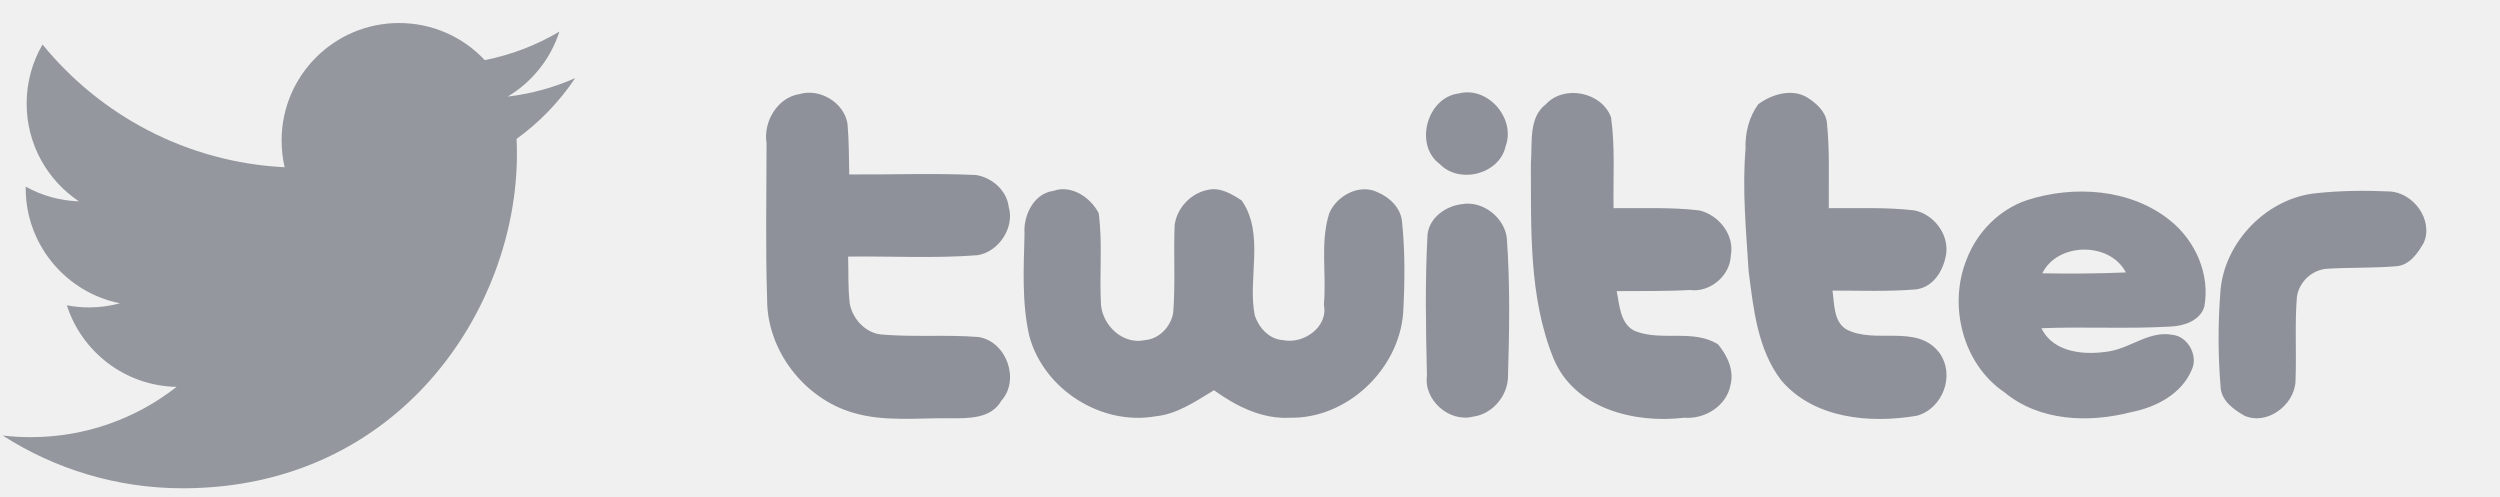
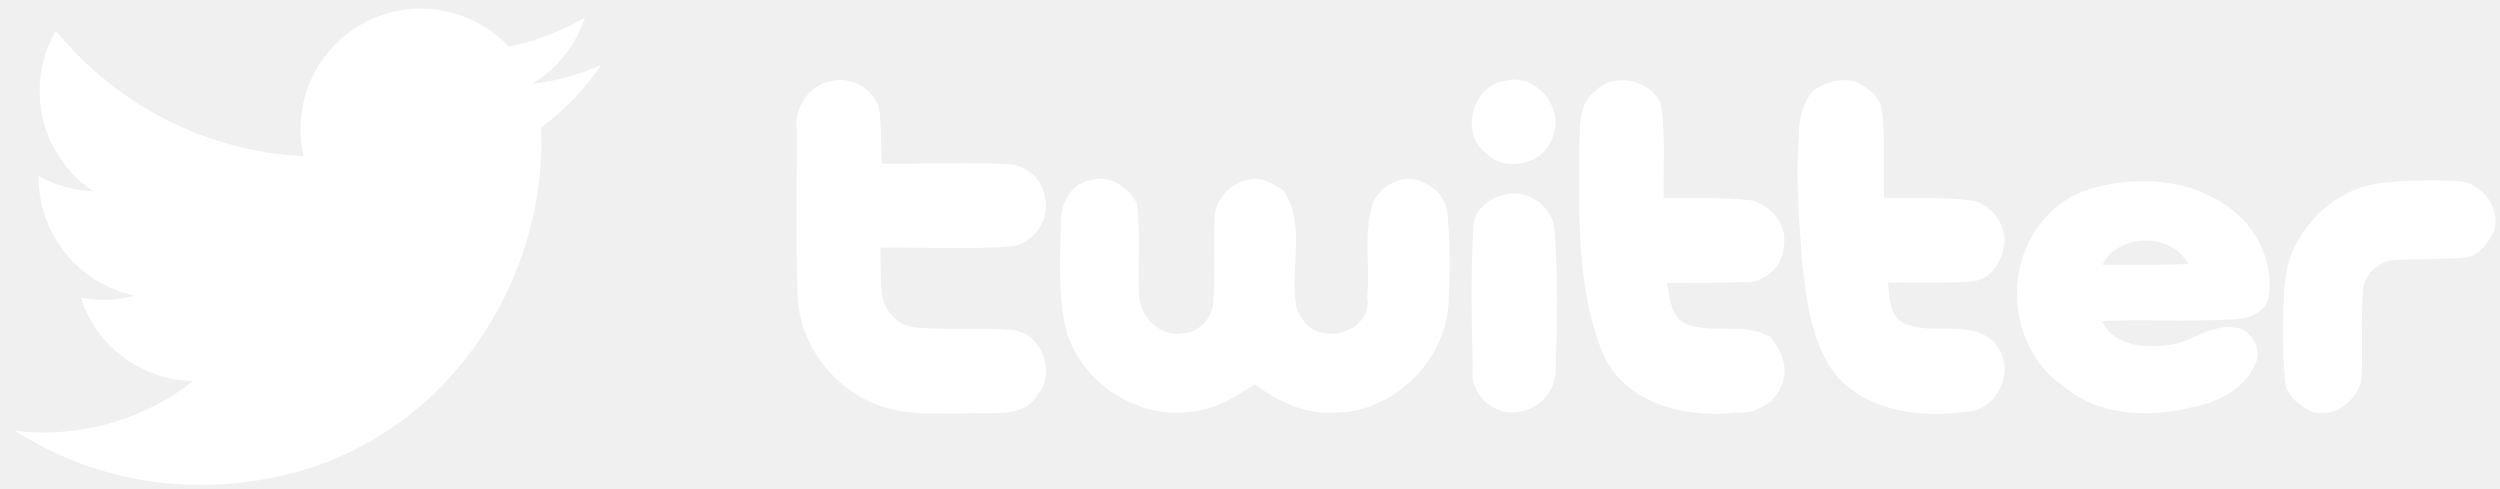
- <svg xmlns="http://www.w3.org/2000/svg" width="131" height="26" viewBox="0 0 131 26" fill="none">
-   <path d="M30.141 4.092C29.037 4.581 27.851 4.912 26.606 5.061C27.876 4.299 28.852 3.093 29.312 1.656C28.123 2.361 26.805 2.873 25.403 3.15C24.281 1.953 22.681 1.206 20.911 1.206C17.512 1.206 14.756 3.962 14.756 7.361C14.756 7.843 14.81 8.313 14.915 8.763C9.8 8.506 5.265 6.056 2.229 2.332C1.699 3.241 1.396 4.299 1.396 5.427C1.396 7.562 2.482 9.446 4.134 10.55C3.125 10.518 2.176 10.241 1.346 9.78C1.346 9.806 1.346 9.831 1.346 9.857C1.346 12.839 3.467 15.327 6.283 15.892C5.766 16.033 5.223 16.108 4.661 16.108C4.265 16.108 3.879 16.07 3.503 15.998C4.286 18.443 6.559 20.223 9.253 20.272C7.146 21.923 4.492 22.907 1.609 22.907C1.112 22.907 0.622 22.878 0.141 22.821C2.864 24.567 6.1 25.586 9.575 25.586C20.896 25.586 27.087 16.208 27.087 8.074C27.087 7.807 27.081 7.542 27.069 7.278C28.272 6.41 29.315 5.326 30.141 4.092Z" fill="#94979E" />
-   <path d="M51.267 17.659C49.575 17.526 47.868 17.674 46.162 17.526C45.346 17.437 44.678 16.71 44.53 15.923C44.426 15.107 44.47 14.276 44.441 13.445C46.711 13.415 48.981 13.549 51.237 13.371C52.335 13.193 53.181 11.917 52.855 10.833C52.751 9.973 51.979 9.305 51.148 9.171C48.937 9.067 46.711 9.156 44.5 9.142C44.485 8.266 44.485 7.376 44.411 6.5C44.248 5.387 42.972 4.616 41.903 4.927C40.731 5.105 39.989 6.382 40.167 7.509C40.167 10.225 40.108 12.955 40.197 15.671C40.182 18.327 42.096 20.835 44.634 21.607C46.31 22.126 48.091 21.889 49.812 21.918C50.747 21.918 51.934 21.948 52.469 20.998C53.463 19.9 52.736 17.882 51.267 17.659ZM75.44 8.593C76.464 9.661 78.571 9.142 78.897 7.658C79.432 6.189 77.948 4.497 76.434 4.898C74.772 5.105 74.09 7.598 75.44 8.593ZM85.679 17.348C84.892 16.992 84.863 15.968 84.714 15.255C85.991 15.241 87.267 15.27 88.543 15.196C89.611 15.344 90.665 14.439 90.695 13.386C90.902 12.302 90.057 11.264 89.047 11.026C87.549 10.848 86.05 10.922 84.551 10.908C84.522 9.32 84.64 7.717 84.418 6.144C83.928 4.823 81.969 4.423 81.005 5.461C80.07 6.174 80.307 7.524 80.218 8.548C80.233 11.961 80.099 15.567 81.405 18.787C82.503 21.428 85.664 22.2 88.246 21.889C89.329 21.978 90.472 21.28 90.68 20.167C90.873 19.396 90.517 18.639 90.027 18.045C88.736 17.229 87.059 17.897 85.679 17.348ZM96.749 17.259C96.067 16.843 96.126 15.908 96.022 15.226C97.476 15.226 98.93 15.285 100.385 15.166C101.349 15.048 101.869 14.113 101.987 13.252C102.091 12.213 101.305 11.234 100.325 11.026C98.827 10.848 97.328 10.922 95.829 10.908C95.814 9.409 95.888 7.895 95.725 6.382C95.636 5.803 95.146 5.387 94.672 5.09C93.87 4.63 92.832 4.942 92.134 5.461C91.644 6.129 91.437 6.975 91.466 7.806C91.288 9.943 91.496 12.08 91.629 14.217C91.882 16.175 92.09 18.297 93.336 19.93C95.057 21.948 97.996 22.2 100.444 21.785C101.794 21.414 102.477 19.663 101.616 18.476C100.429 16.947 98.278 18.06 96.749 17.259ZM72.19 10.076C71.24 9.602 70.038 10.255 69.653 11.175C69.163 12.718 69.519 14.38 69.371 15.968C69.608 17.14 68.302 18.045 67.234 17.823C66.507 17.778 65.972 17.184 65.75 16.532C65.364 14.573 66.284 12.273 65.067 10.507C64.548 10.165 63.91 9.78 63.257 9.958C62.381 10.136 61.654 10.922 61.55 11.813C61.491 13.341 61.595 14.87 61.476 16.383C61.357 17.11 60.749 17.763 59.992 17.823C58.85 18.075 57.781 17.066 57.692 15.968C57.603 14.365 57.781 12.762 57.573 11.175C57.158 10.358 56.149 9.661 55.199 10.002C54.16 10.136 53.611 11.308 53.685 12.258C53.641 14.039 53.537 15.864 53.938 17.615C54.695 20.405 57.707 22.319 60.556 21.814C61.699 21.696 62.648 21.028 63.613 20.449C64.77 21.28 66.136 21.978 67.62 21.889C70.602 21.933 73.303 19.351 73.526 16.398C73.615 14.795 73.629 13.193 73.466 11.605C73.392 10.893 72.828 10.344 72.19 10.076ZM113.725 11.56C111.648 9.884 108.68 9.691 106.202 10.492C104.762 10.982 103.605 12.154 103.056 13.579C102.076 15.982 102.833 19.069 105.029 20.553C106.869 22.081 109.451 22.171 111.692 21.592C112.968 21.34 114.304 20.657 114.838 19.395C115.209 18.668 114.66 17.615 113.814 17.541C112.642 17.333 111.692 18.194 110.579 18.401C109.303 18.624 107.611 18.52 106.973 17.199C109.229 17.11 111.499 17.244 113.755 17.11C114.452 17.081 115.283 16.799 115.506 16.072C115.818 14.38 115.046 12.629 113.725 11.56ZM107.018 14.32C107.819 12.688 110.564 12.659 111.395 14.276C109.941 14.335 108.472 14.35 107.018 14.32ZM125.196 10.032C123.935 9.973 122.658 9.987 121.397 10.121C118.815 10.358 116.559 12.659 116.352 15.241C116.218 16.947 116.218 18.654 116.367 20.36C116.441 21.028 117.064 21.473 117.613 21.785C118.8 22.304 120.225 21.221 120.284 19.989C120.344 18.505 120.24 17.021 120.358 15.552C120.477 14.766 121.145 14.142 121.931 14.083C123.148 14.009 124.365 14.053 125.582 13.95C126.264 13.89 126.695 13.267 127.006 12.718C127.526 11.531 126.457 10.076 125.196 10.032ZM76.582 10.7C75.751 10.804 74.906 11.397 74.802 12.287C74.668 14.751 74.713 17.214 74.772 19.677C74.594 20.968 75.944 22.156 77.206 21.829C78.185 21.696 78.957 20.79 79.016 19.826C79.09 17.377 79.135 14.914 78.957 12.466C78.823 11.382 77.681 10.492 76.582 10.7Z" fill="#8E9199" />
+ <svg xmlns="http://www.w3.org/2000/svg" width="128" height="25" viewBox="0 0 128 25" fill="none">
+   <path d="M30.774 3.329C29.671 3.819 28.485 4.149 27.239 4.298C28.51 3.536 29.486 2.33 29.946 0.893C28.756 1.598 27.439 2.111 26.037 2.387C24.915 1.19 23.315 0.443 21.545 0.443C18.145 0.443 15.39 3.199 15.39 6.598C15.39 7.08 15.444 7.55 15.549 8C10.434 7.744 5.899 5.293 2.863 1.57C2.333 2.479 2.03 3.536 2.03 4.664C2.03 6.799 3.116 8.683 4.768 9.787C3.759 9.755 2.81 9.478 1.98 9.017C1.979 9.043 1.979 9.068 1.979 9.094C1.979 12.076 4.101 14.564 6.917 15.129C6.4 15.27 5.856 15.345 5.295 15.345C4.899 15.345 4.513 15.307 4.137 15.235C4.92 17.68 7.193 19.46 9.887 19.509C7.78 21.16 5.126 22.144 2.243 22.144C1.746 22.144 1.256 22.115 0.775 22.058C3.498 23.804 6.734 24.823 10.209 24.823C21.53 24.823 27.721 15.445 27.721 7.311C27.721 7.044 27.715 6.779 27.703 6.515C28.906 5.647 29.949 4.563 30.774 3.329Z" fill="white" />
+   <path d="M51.901 16.896C50.209 16.763 48.502 16.911 46.796 16.763C45.98 16.674 45.312 15.947 45.164 15.16C45.06 14.344 45.104 13.513 45.075 12.682C47.345 12.652 49.615 12.786 51.871 12.608C52.969 12.43 53.815 11.154 53.488 10.07C53.385 9.21 52.613 8.542 51.782 8.408C49.571 8.305 47.345 8.394 45.134 8.379C45.119 7.503 45.119 6.613 45.045 5.737C44.882 4.624 43.605 3.853 42.537 4.164C41.365 4.342 40.623 5.619 40.801 6.746C40.801 9.462 40.742 12.193 40.831 14.908C40.816 17.564 42.73 20.072 45.267 20.844C46.944 21.363 48.725 21.126 50.446 21.155C51.381 21.155 52.568 21.185 53.103 20.235C54.097 19.137 53.37 17.119 51.901 16.896ZM76.074 7.83C77.098 8.898 79.205 8.379 79.531 6.895C80.066 5.426 78.582 3.734 77.068 4.135C75.406 4.342 74.723 6.835 76.074 7.83ZM86.313 16.585C85.526 16.229 85.497 15.205 85.348 14.492C86.624 14.478 87.901 14.507 89.177 14.433C90.245 14.582 91.299 13.676 91.329 12.623C91.536 11.54 90.69 10.501 89.681 10.263C88.183 10.085 86.684 10.159 85.185 10.145C85.155 8.557 85.274 6.954 85.052 5.381C84.562 4.061 82.603 3.66 81.638 4.699C80.704 5.411 80.941 6.761 80.852 7.785C80.867 11.198 80.733 14.804 82.039 18.024C83.137 20.666 86.298 21.437 88.88 21.126C89.963 21.215 91.106 20.517 91.314 19.404C91.507 18.633 91.15 17.876 90.661 17.282C89.37 16.466 87.693 17.134 86.313 16.585ZM97.383 16.496C96.7 16.08 96.76 15.146 96.656 14.463C98.11 14.463 99.564 14.522 101.019 14.403C101.983 14.285 102.502 13.35 102.621 12.489C102.725 11.45 101.939 10.471 100.959 10.263C99.46 10.085 97.962 10.159 96.463 10.145C96.448 8.646 96.522 7.132 96.359 5.619C96.27 5.04 95.78 4.624 95.305 4.328C94.504 3.868 93.465 4.179 92.768 4.699C92.278 5.366 92.07 6.212 92.1 7.043C91.922 9.18 92.13 11.317 92.263 13.454C92.516 15.413 92.723 17.535 93.97 19.167C95.691 21.185 98.629 21.437 101.078 21.022C102.428 20.651 103.111 18.9 102.25 17.713C101.063 16.184 98.911 17.297 97.383 16.496ZM72.824 9.314C71.874 8.839 70.672 9.492 70.286 10.412C69.797 11.955 70.153 13.617 70.004 15.205C70.242 16.377 68.936 17.282 67.868 17.06C67.141 17.015 66.606 16.422 66.384 15.769C65.998 13.81 66.918 11.51 65.701 9.744C65.182 9.403 64.544 9.017 63.891 9.195C63.015 9.373 62.288 10.159 62.184 11.05C62.125 12.578 62.229 14.107 62.11 15.62C61.991 16.348 61.383 17 60.626 17.06C59.483 17.312 58.415 16.303 58.326 15.205C58.237 13.602 58.415 11.999 58.207 10.412C57.792 9.596 56.783 8.898 55.833 9.239C54.794 9.373 54.245 10.545 54.319 11.495C54.275 13.276 54.171 15.101 54.572 16.852C55.328 19.642 58.341 21.556 61.19 21.052C62.333 20.933 63.282 20.265 64.247 19.686C65.404 20.517 66.769 21.215 68.254 21.126C71.236 21.17 73.937 18.588 74.159 15.635C74.249 14.033 74.263 12.43 74.1 10.842C74.026 10.13 73.462 9.581 72.824 9.314ZM114.359 10.798C112.282 9.121 109.314 8.928 106.836 9.729C105.396 10.219 104.239 11.391 103.69 12.816C102.71 15.22 103.467 18.306 105.663 19.79C107.503 21.319 110.085 21.408 112.326 20.829C113.602 20.577 114.938 19.894 115.472 18.633C115.843 17.906 115.294 16.852 114.448 16.778C113.276 16.57 112.326 17.431 111.213 17.639C109.937 17.861 108.245 17.757 107.607 16.436C109.863 16.348 112.133 16.481 114.389 16.348C115.086 16.318 115.917 16.036 116.14 15.309C116.451 13.617 115.68 11.866 114.359 10.798ZM107.652 13.558C108.453 11.925 111.198 11.896 112.029 13.513C110.575 13.572 109.106 13.587 107.652 13.558ZM125.83 9.269C124.568 9.21 123.292 9.225 122.031 9.358C119.449 9.596 117.193 11.896 116.986 14.478C116.852 16.184 116.852 17.891 117 19.597C117.075 20.265 117.698 20.71 118.247 21.022C119.434 21.541 120.859 20.458 120.918 19.226C120.977 17.742 120.874 16.258 120.992 14.789C121.111 14.003 121.779 13.38 122.565 13.32C123.782 13.246 124.999 13.291 126.216 13.187C126.898 13.127 127.329 12.504 127.64 11.955C128.16 10.768 127.091 9.314 125.83 9.269ZM77.216 9.937C76.385 10.041 75.54 10.634 75.436 11.525C75.302 13.988 75.347 16.451 75.406 18.915C75.228 20.206 76.578 21.393 77.84 21.066C78.819 20.933 79.591 20.028 79.65 19.063C79.724 16.615 79.769 14.151 79.591 11.703C79.457 10.62 78.314 9.729 77.216 9.937Z" fill="white" />
</svg>
